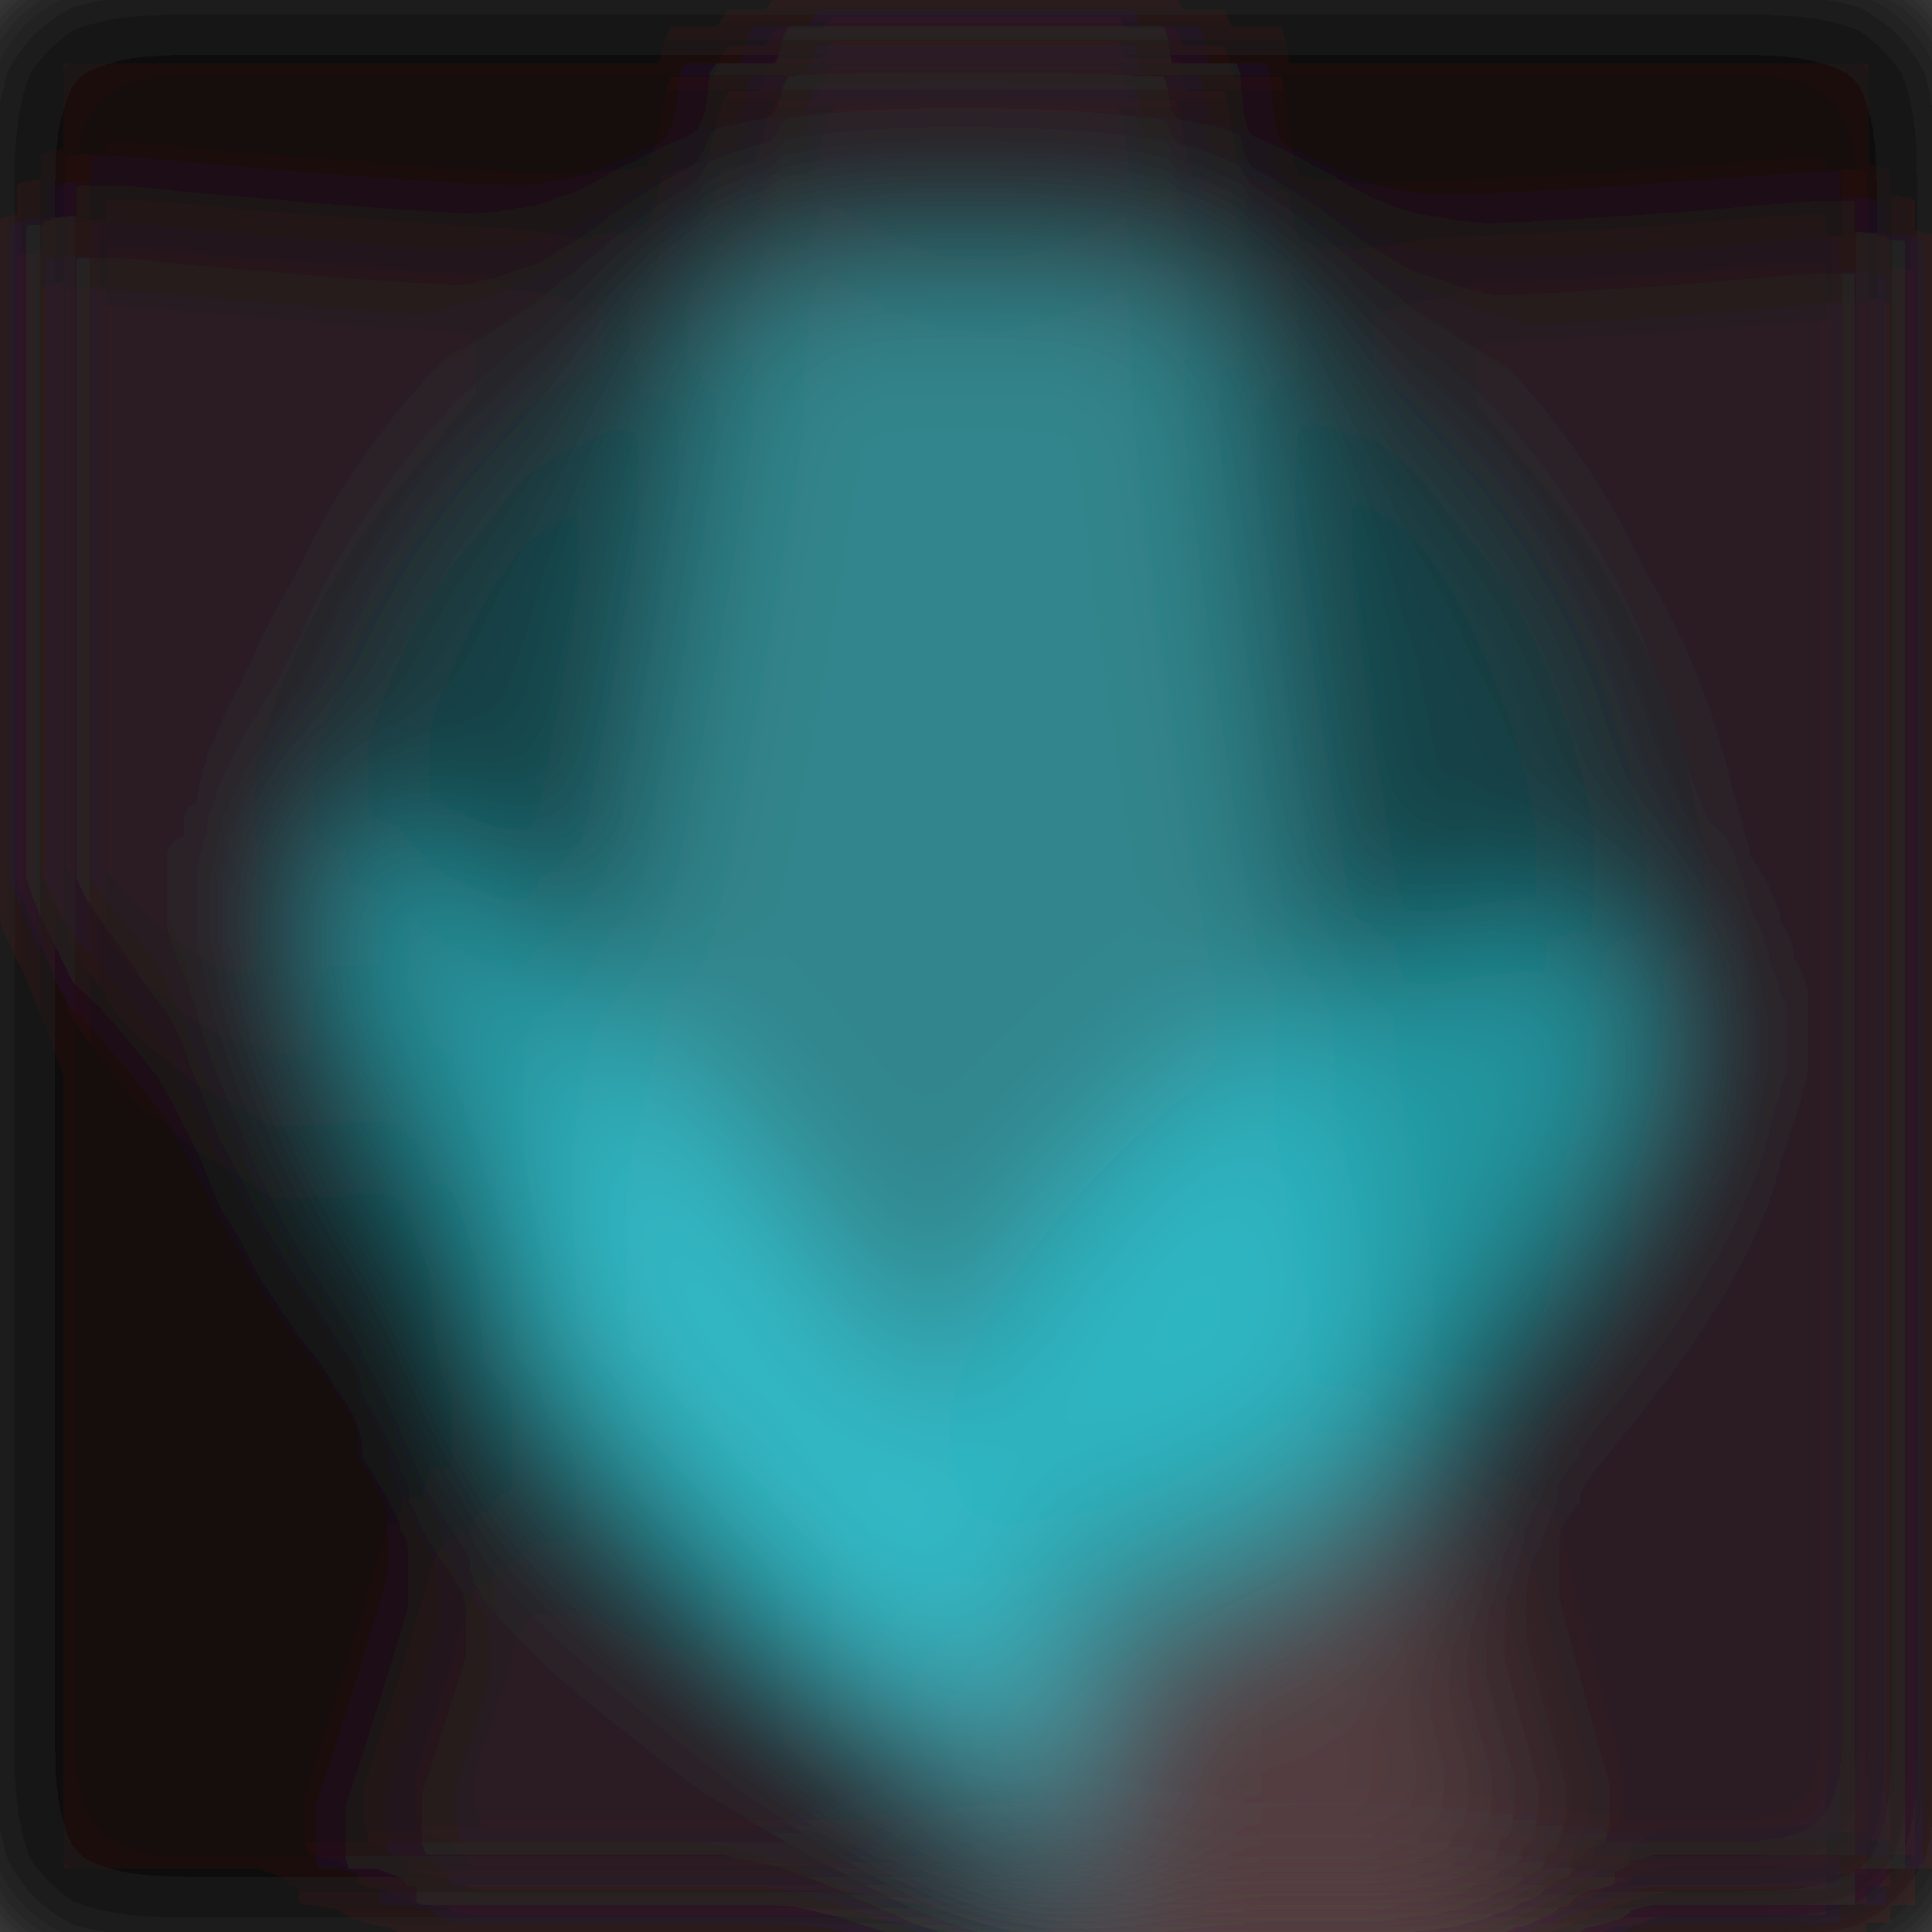
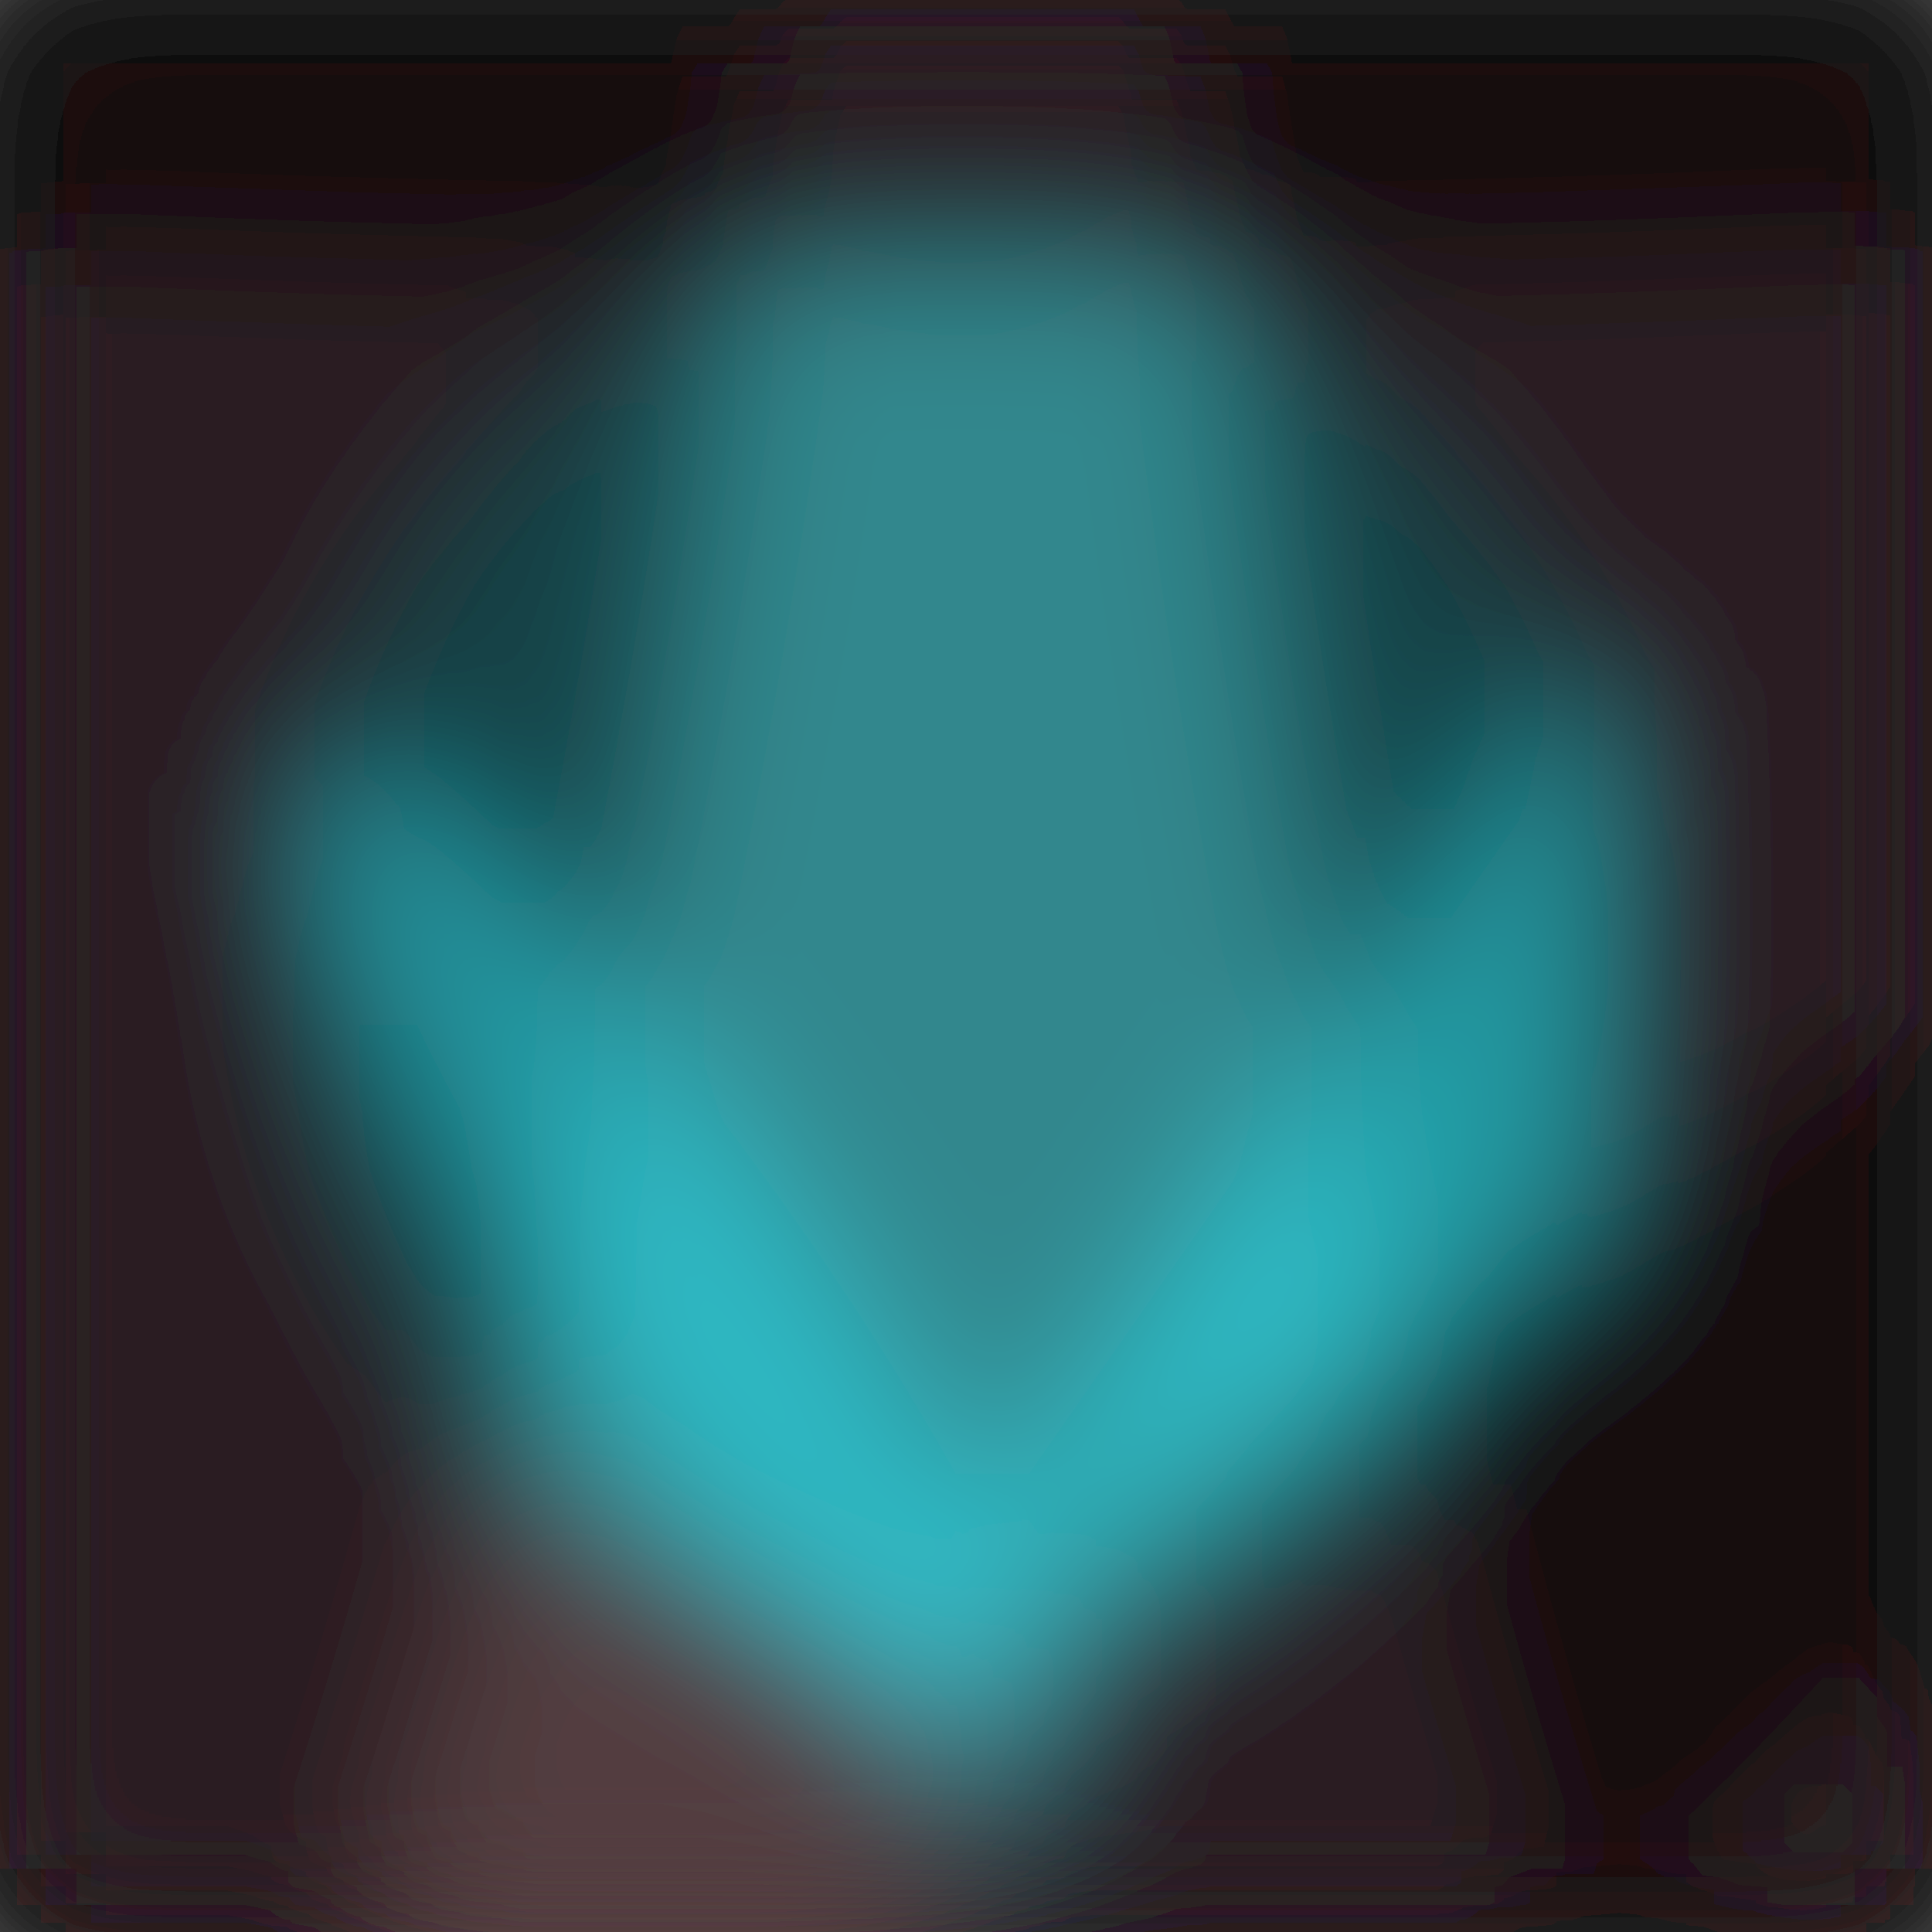
<svg xmlns="http://www.w3.org/2000/svg" width="300" height="300">
  <g filter="url(#prefix__a)">
    <rect width="100%" height="100%" fill="#a5705d" />
    <g fill-opacity=".5" transform="translate(.6 .6)scale(1.17)">
-       <circle cx="185" cy="174" r="255" fill="#000a25" />
-       <circle r="1" fill="#11cfd9" transform="rotate(182 65.2 62.5)scale(87.5 94.66)" />
-       <circle r="1" transform="matrix(53.9 -9.28 43.25 251.3 227 117)" />
-       <circle r="1" transform="rotate(12 -539.8 177.7)scale(56.2 255)" />
-       <circle r="1" fill="#32f1ff" transform="rotate(-37 311 -53.4)scale(16.87 81.52)" />
-       <circle r="1" fill="#2ce9f8" transform="rotate(-39 317.2 -160.8)scale(57.08 24.38)" />
-       <circle r="1" transform="matrix(.6 -27.5 193.75 4.26 114 7.4)" />
-       <path d="m-11 106 171 162-176 3z" />
+       <circle cx="162" cy="167" r="236" fill="#000a25" />
+       <ellipse cx="127" cy="125" fill="#13d2db" rx="88" ry="93" />
+       <circle r="1" transform="rotate(192 19.5 59.2)scale(56.2 255)" />
+       <circle r="1" transform="rotate(260 158.3 -42.8)scale(255 55.82)" />
+       <circle r="1" fill="#2dedfd" transform="matrix(48.54 69.32 -14 9.8 91.8 172)" />
+       <path fill="#29f2ff" d="m211 162 1-76-97 139z" />
+       <ellipse cx="125" cy="12" rx="255" ry="23" />
+       <circle r="1" transform="rotate(227 145.2 70.8)scale(36.11 141.6)" />
    </g>
    <filter id="prefix__a">
      <feGaussianBlur in="SourceGraphic" stdDeviation="12" />
      <feComponentTransfer>
        <feFuncA tableValues="1 1" type="discrete" />
      </feComponentTransfer>
    </filter>
  </g>
</svg>
